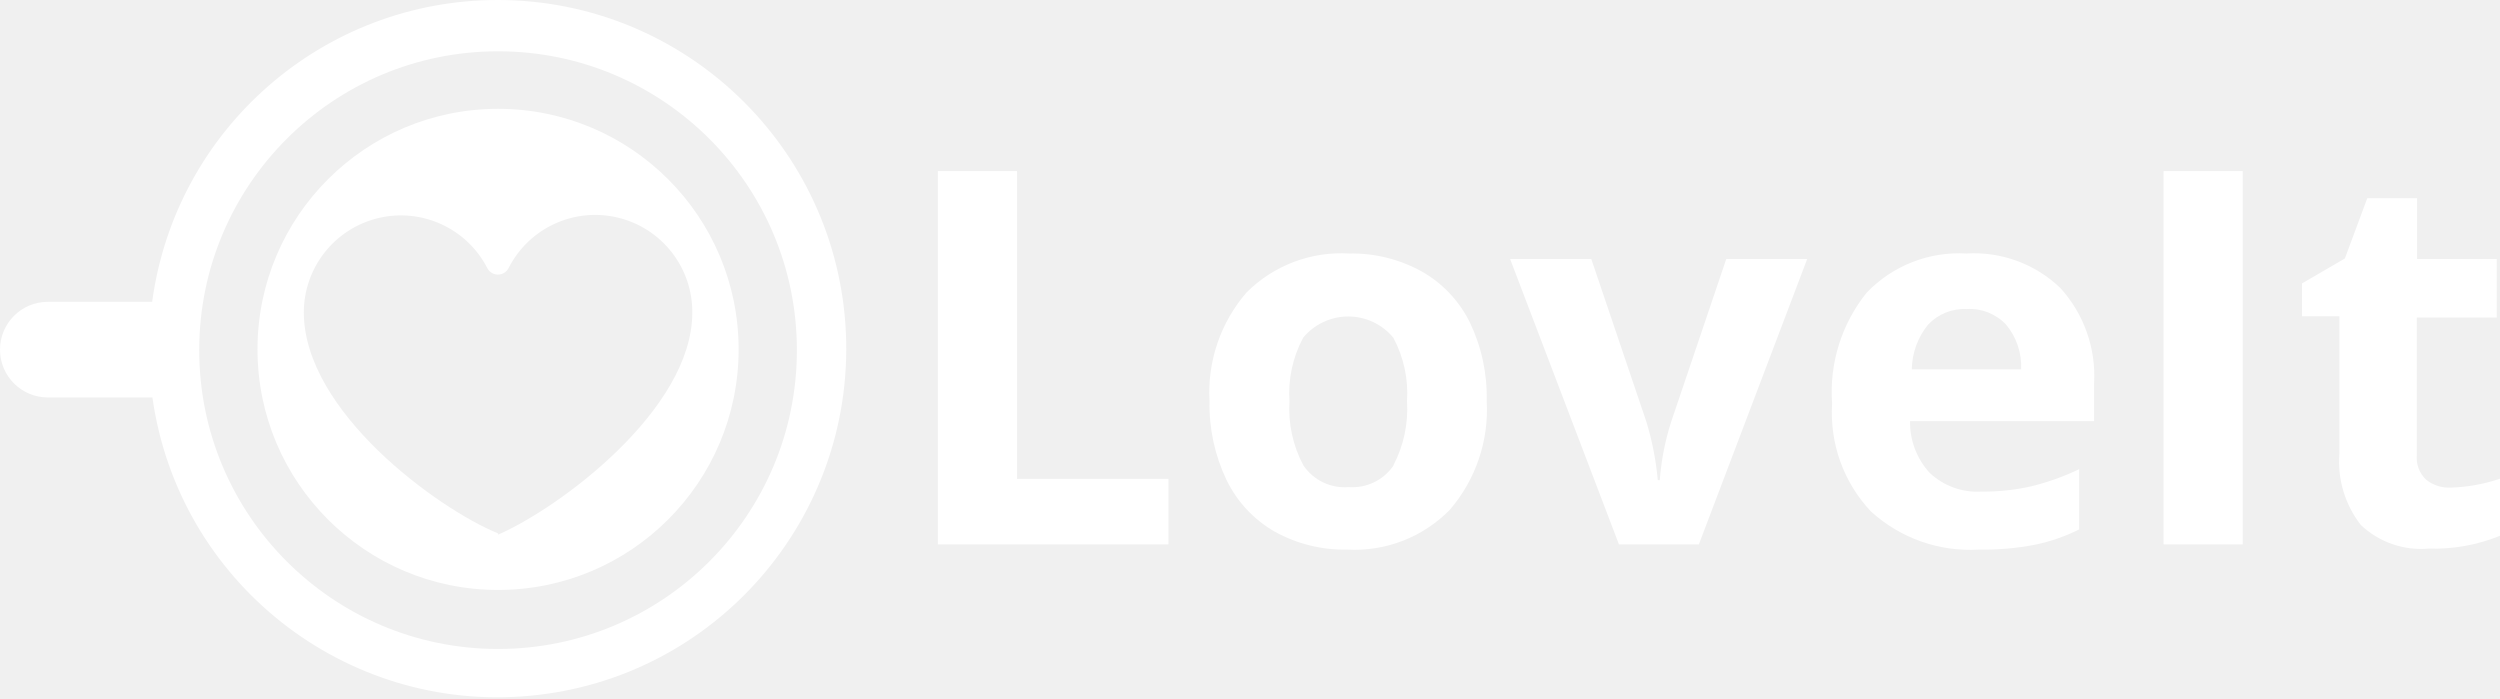
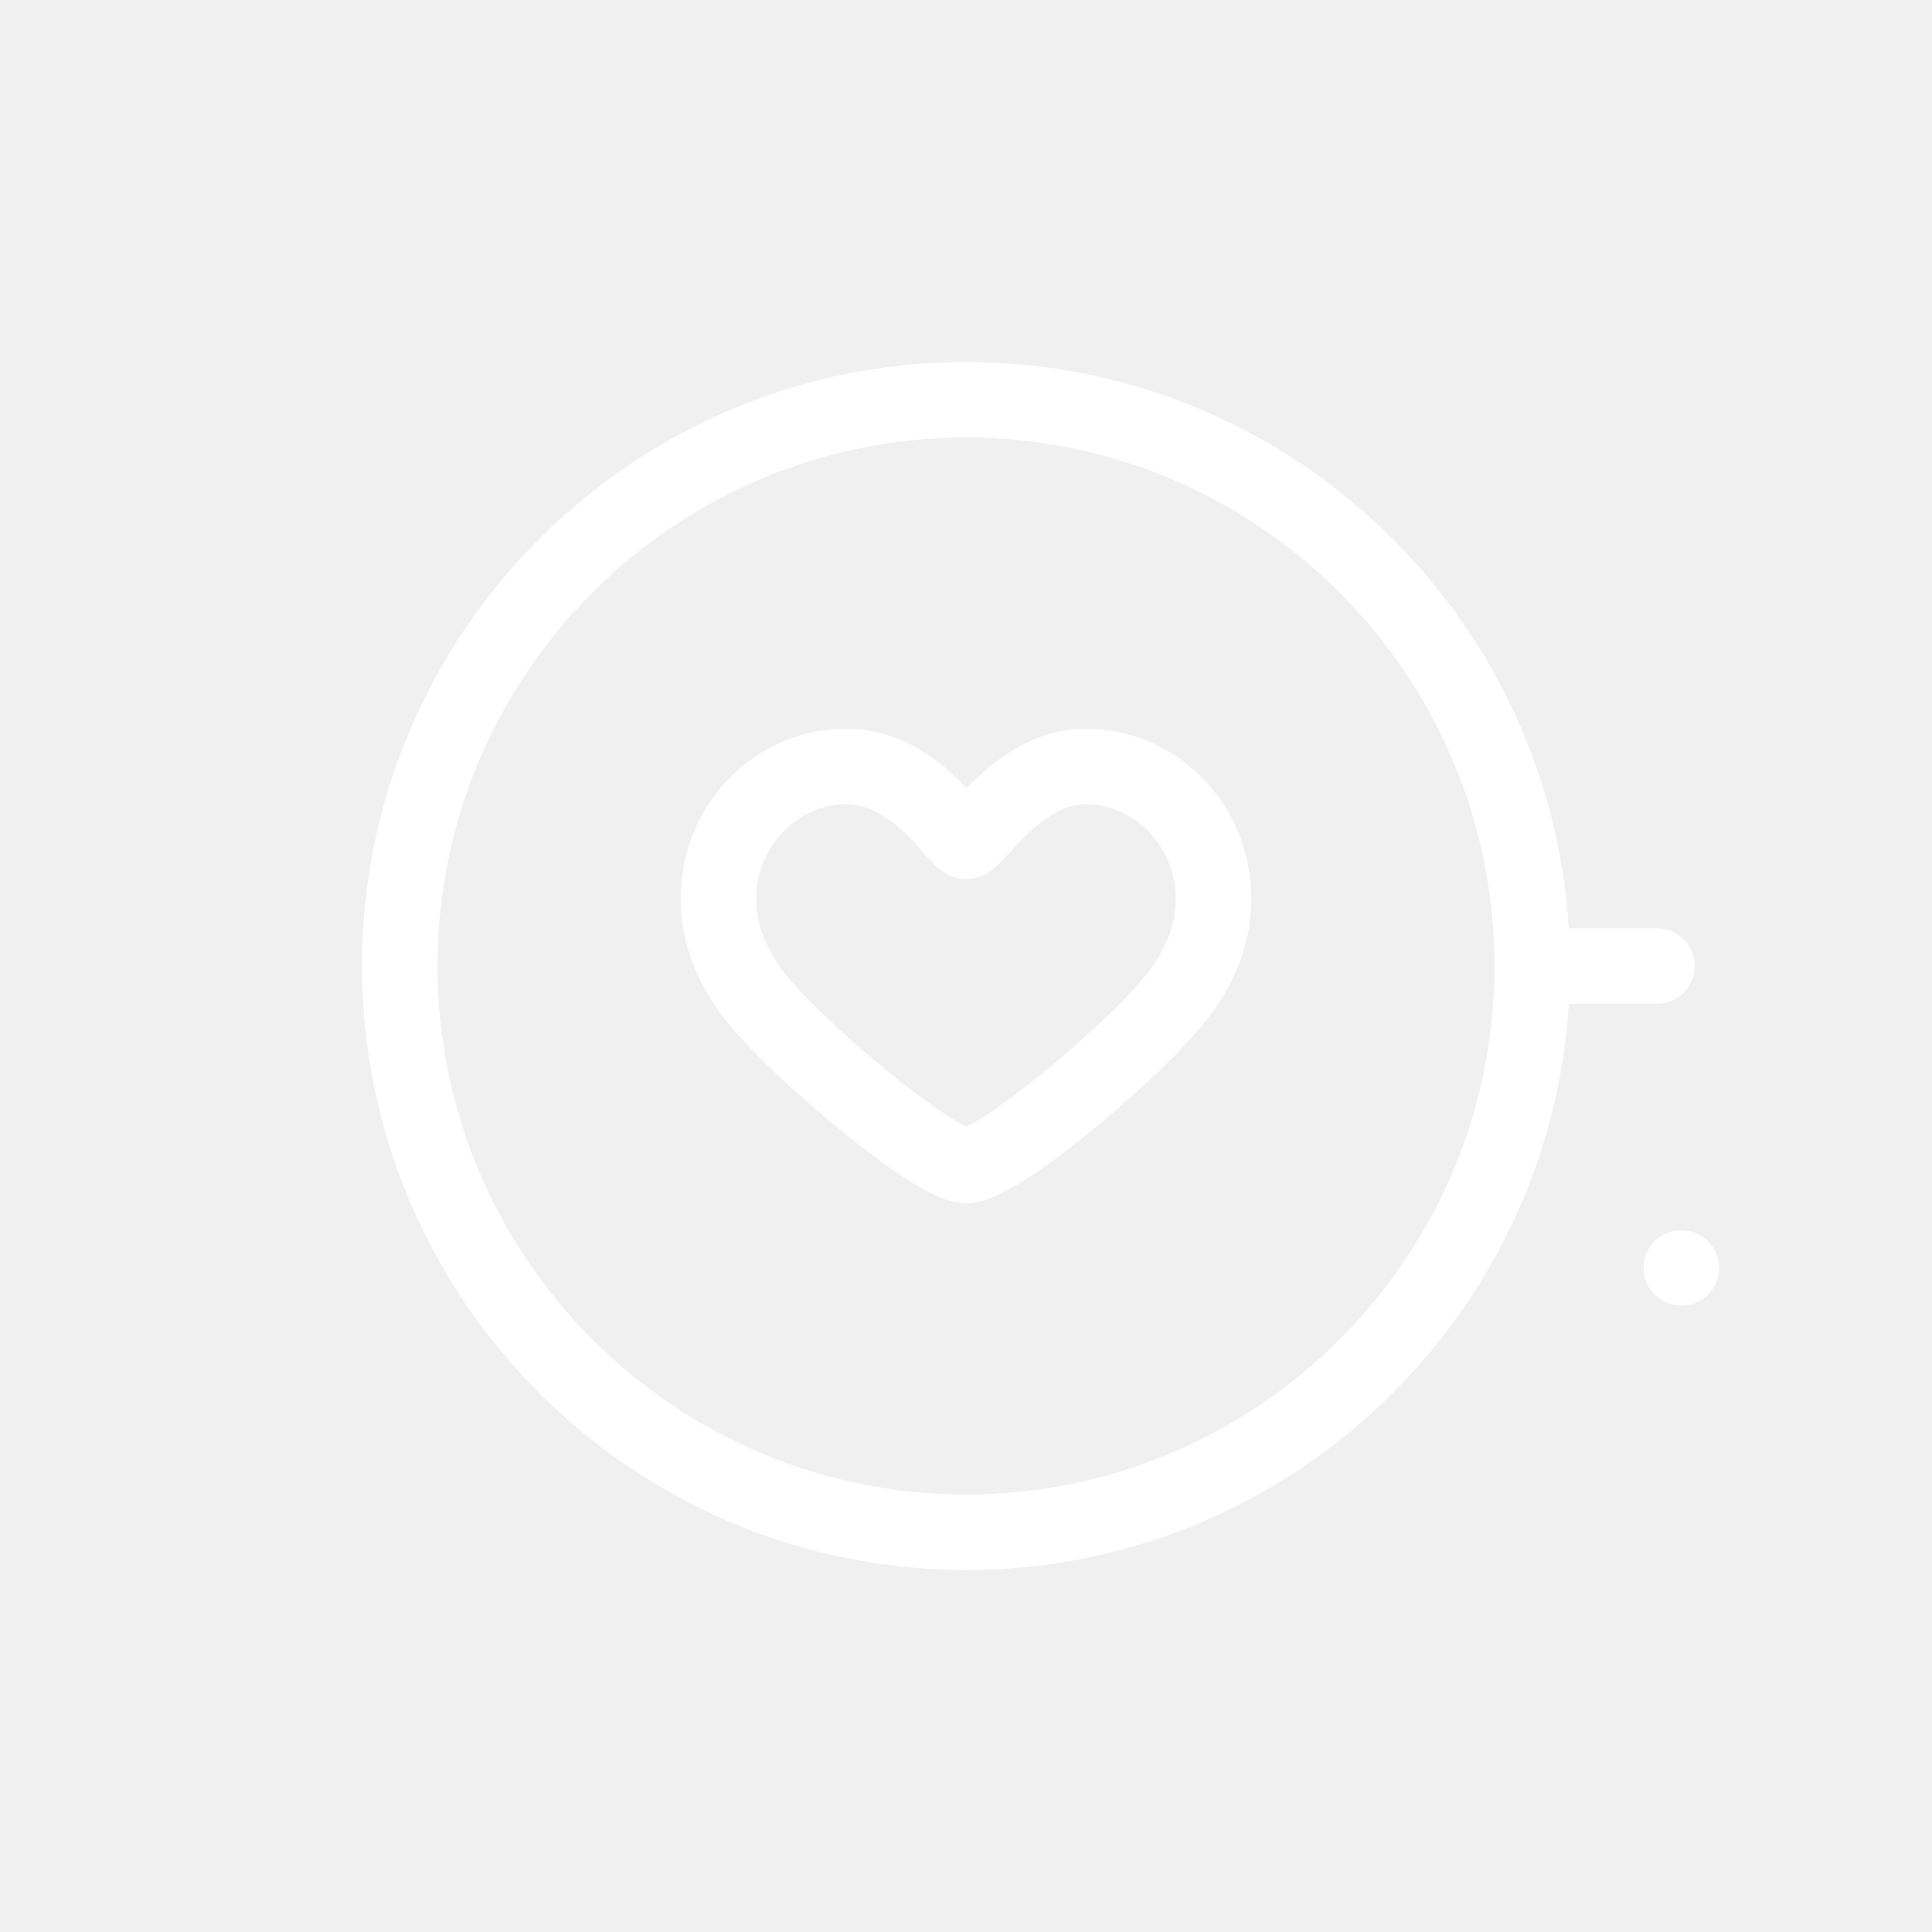
- <svg xmlns="http://www.w3.org/2000/svg" viewBox="0 0 100.39 28.06">
-   <polygon points="40.84 6.87 37.66 6.87 37.66 21.86 46.92 21.86 46.92 19.23 40.84 19.23 40.84 6.87" fill="#fff" />
-   <path d="M58.52,11.43a5.78,5.78,0,0,0-2.91-.72,5.38,5.38,0,0,0-4.12,1.56A6.13,6.13,0,0,0,50,16.64a7,7,0,0,0,.68,3.16,4.81,4.81,0,0,0,1.94,2.08,5.76,5.76,0,0,0,2.91.72A5.35,5.35,0,0,0,59.65,21a6.16,6.16,0,0,0,1.48-4.38,6.91,6.91,0,0,0-.68-3.15A4.79,4.79,0,0,0,58.52,11.43Zm-1.13,7.79a2,2,0,0,1-1.8.87,2,2,0,0,1-1.82-.87,4.81,4.81,0,0,1-.56-2.57,4.73,4.73,0,0,1,.55-2.56,2.35,2.35,0,0,1,3.62,0,4.73,4.73,0,0,1,.55,2.55A4.88,4.88,0,0,1,57.38,19.22Z" transform="translate(-1.43 -0.53)" fill="#fff" />
-   <path d="M68.54,17.46a10.16,10.16,0,0,0-.46,2.35H68a11.59,11.59,0,0,0-.46-2.35l-2.21-6.53H62.07l4.37,11.46h3.21L74,10.93H70.75Z" transform="translate(-1.43 -0.53)" fill="#fff" />
-   <path d="M80.39,10.71a5.13,5.13,0,0,0-4,1.57A6.36,6.36,0,0,0,75,16.74a5.78,5.78,0,0,0,1.56,4.33,5.92,5.92,0,0,0,4.33,1.53,11,11,0,0,0,2.28-.2,7.32,7.32,0,0,0,1.75-.61V19.37a9.8,9.8,0,0,1-1.93.69,8.59,8.59,0,0,1-2,.21,2.78,2.78,0,0,1-2.07-.75,3,3,0,0,1-.79-2.08h7.39V15.92a5.24,5.24,0,0,0-1.35-3.82A5,5,0,0,0,80.39,10.71ZM78.2,15.36a2.92,2.92,0,0,1,.65-1.79,2,2,0,0,1,1.56-.63,2,2,0,0,1,1.58.63,2.61,2.61,0,0,1,.6,1.79H78.2Z" transform="translate(-1.43 -0.53)" fill="#fff" />
-   <rect x="86.88" y="6.87" width="3.18" height="14.99" fill="#fff" />
-   <path d="M99.85,20.11a1.47,1.47,0,0,1-1-.32,1.22,1.22,0,0,1-.37-1V13.28h3.21V10.93H98.49V8.49h-2l-0.9,2.42-1.72,1v1.32h1.5v5.53a4.13,4.13,0,0,0,.86,2.85,3.52,3.52,0,0,0,2.73.95,7,7,0,0,0,2.87-.52V19.75A6.78,6.78,0,0,1,99.85,20.11Z" transform="translate(-1.43 -0.53)" fill="#fff" />
-   <path d="M21.43,4.9a9.66,9.66,0,1,0,9.66,9.66A9.66,9.66,0,0,0,21.43,4.9Zm0,17.05h0c-2.44-1-7.79-4.9-7.8-8.87A3.9,3.9,0,0,1,21,11.3a0.48,0.48,0,0,0,.85,0,3.9,3.9,0,0,1,7.38,1.79C29.22,17,23.87,20.94,21.43,22Z" transform="translate(-1.43 -0.53)" fill="#fff" />
-   <path d="M21.43,0.53A14,14,0,0,0,7.54,12.65H3.35a1.92,1.92,0,0,0-1.92,1.92h0a1.92,1.92,0,0,0,1.92,1.92h4.2A14,14,0,1,0,21.43.53Zm0,26.06a12,12,0,1,1,12-12A12,12,0,0,1,21.43,26.59Z" transform="translate(-1.43 -0.53)" fill="#fff" />
+ <svg viewBox="0 0 512 512" fill="#fff">
+   <g>
+     <path d="M439.118,246h-23.367C410.572,162.382,340.9,95.939,256,95.939c-88.258,0-160.061,71.804-160.061,160.061            S167.742,416.061,256,416.061c84.9,0,154.572-66.444,159.751-150.061h23.367c5.522,0,10-4.477,10-10S444.641,246,439.118,246z             M256,396.061c-77.231,0-140.061-62.831-140.061-140.061S178.769,115.939,256,115.939S396.061,178.769,396.061,256            S333.231,396.061,256,396.061z" />
+   </g>
+   <g>
+     <path d="M331.507,235.536c-1.272-23.784-20.501-42.416-43.779-42.416c-14.36,0-25.053,9.07-31.535,15.712            c-6.467-6.787-17.047-15.712-31.925-15.712c-23.275,0-42.503,18.632-43.774,42.415c-0.77,14.377,4.772,24.586,9.01,31.015            c5.81,8.815,20.007,21.991,31.357,31.382c25.318,20.948,32.244,20.948,35.202,20.948c2.737,0,10.008,0,35.196-20.912            c11.264-9.351,25.387-22.517,31.247-31.427C326.739,260.103,332.278,249.886,331.507,235.536z M305.795,255.552            c-7.747,11.778-39.997,38.776-49.709,43.017c-9.8-4.31-42.175-31.326-49.884-43.025c-4.377-6.642-6.093-12.306-5.738-18.939            c0.692-12.949,11.371-23.484,23.804-23.484c9.187,0,16.364,8.172,20.652,13.055c3.057,3.479,5.943,6.767,11.082,6.767            c5.145,0,8.125-3.252,11.575-7.017c4.39-4.789,11.737-12.805,20.15-12.805c12.436,0,23.115,10.535,23.808,23.486            C311.894,243.315,310.231,248.804,305.795,255.552z" />
+   </g>
+   <g>
+     <circle cx="445.563" cy="336.013" r="9.997" />
+   </g>
</svg>
